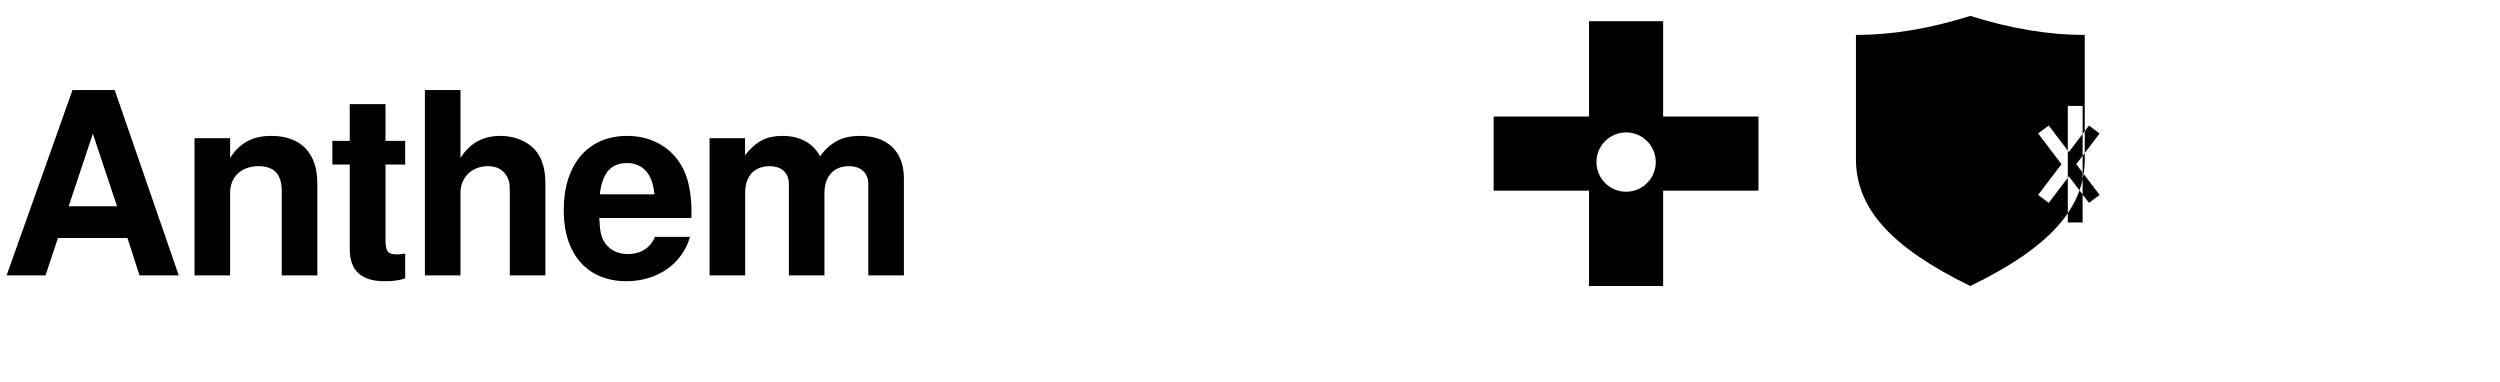
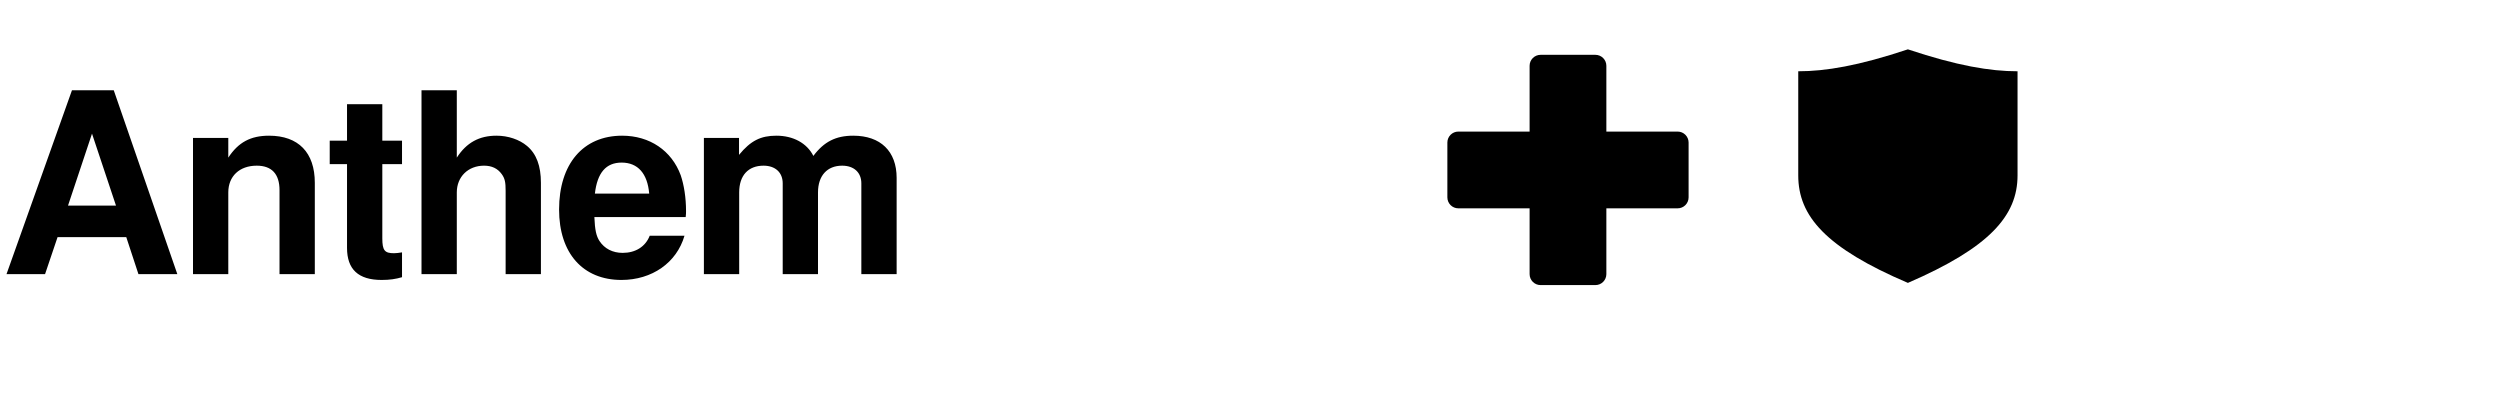
- <svg xmlns="http://www.w3.org/2000/svg" viewBox="0 0 236 36" role="img" aria-label="Anthem">
-   <text x="0" y="26" font-family="Helvetica Neue, Helvetica, Arial, sans-serif" font-size="24" font-weight="700" fill="#000" letter-spacing="-0.02em">Anthem</text>
-   <path fill="#000" fill-rule="evenodd" d="M150 2h7v9h9v7h-9v9h-7v-9h-9v-7h9V2zm3.5 10.5a2.8 2.8 0 1 0 .01 0z" />
-   <path fill="#000" fill-rule="evenodd" d="M186 1.5c3.8 1.2 7.4 1.8 10.8 1.8V15c0 4.6-3.2 8.3-10.8 12C178.4 23.3 175.2 19.6 175.2 15V3.3c3.4 0 7-.6 10.8-1.8zM195.2 10h1.4v11h-1.4V10zm-2.8 2.6 1-.75 1.9 2.5 1.9-2.5 1 .75-2.2 2.9 2.2 2.9-1 .75-1.9-2.5-1.9 2.5-1-.75 2.2-2.9-2.2-2.9z" />
+ <svg xmlns="http://www.w3.org/2000/svg" viewBox="0 0 228 36" role="img" aria-label="Anthem">
+   <g fill="#000">
+     <text x="0" y="25" font-family="Helvetica Neue, Helvetica, Arial, sans-serif" font-size="23" font-weight="700" letter-spacing="-0.02em">Anthem</text>
+     <rect x="132" y="12" width="22" height="7" rx="1" />
+     <rect x="139.5" y="5" width="7" height="21" rx="1" />
+     <path d="M174 4.5c4.5 1.5 7.5 2 10 2v9.5c0 3.7-2.6 6.6-10 9.8C166.5 22.6 164 19.7 164 16V6.5c2.5 0 5.5-.5 10-2z" />
+   </g>
</svg>
